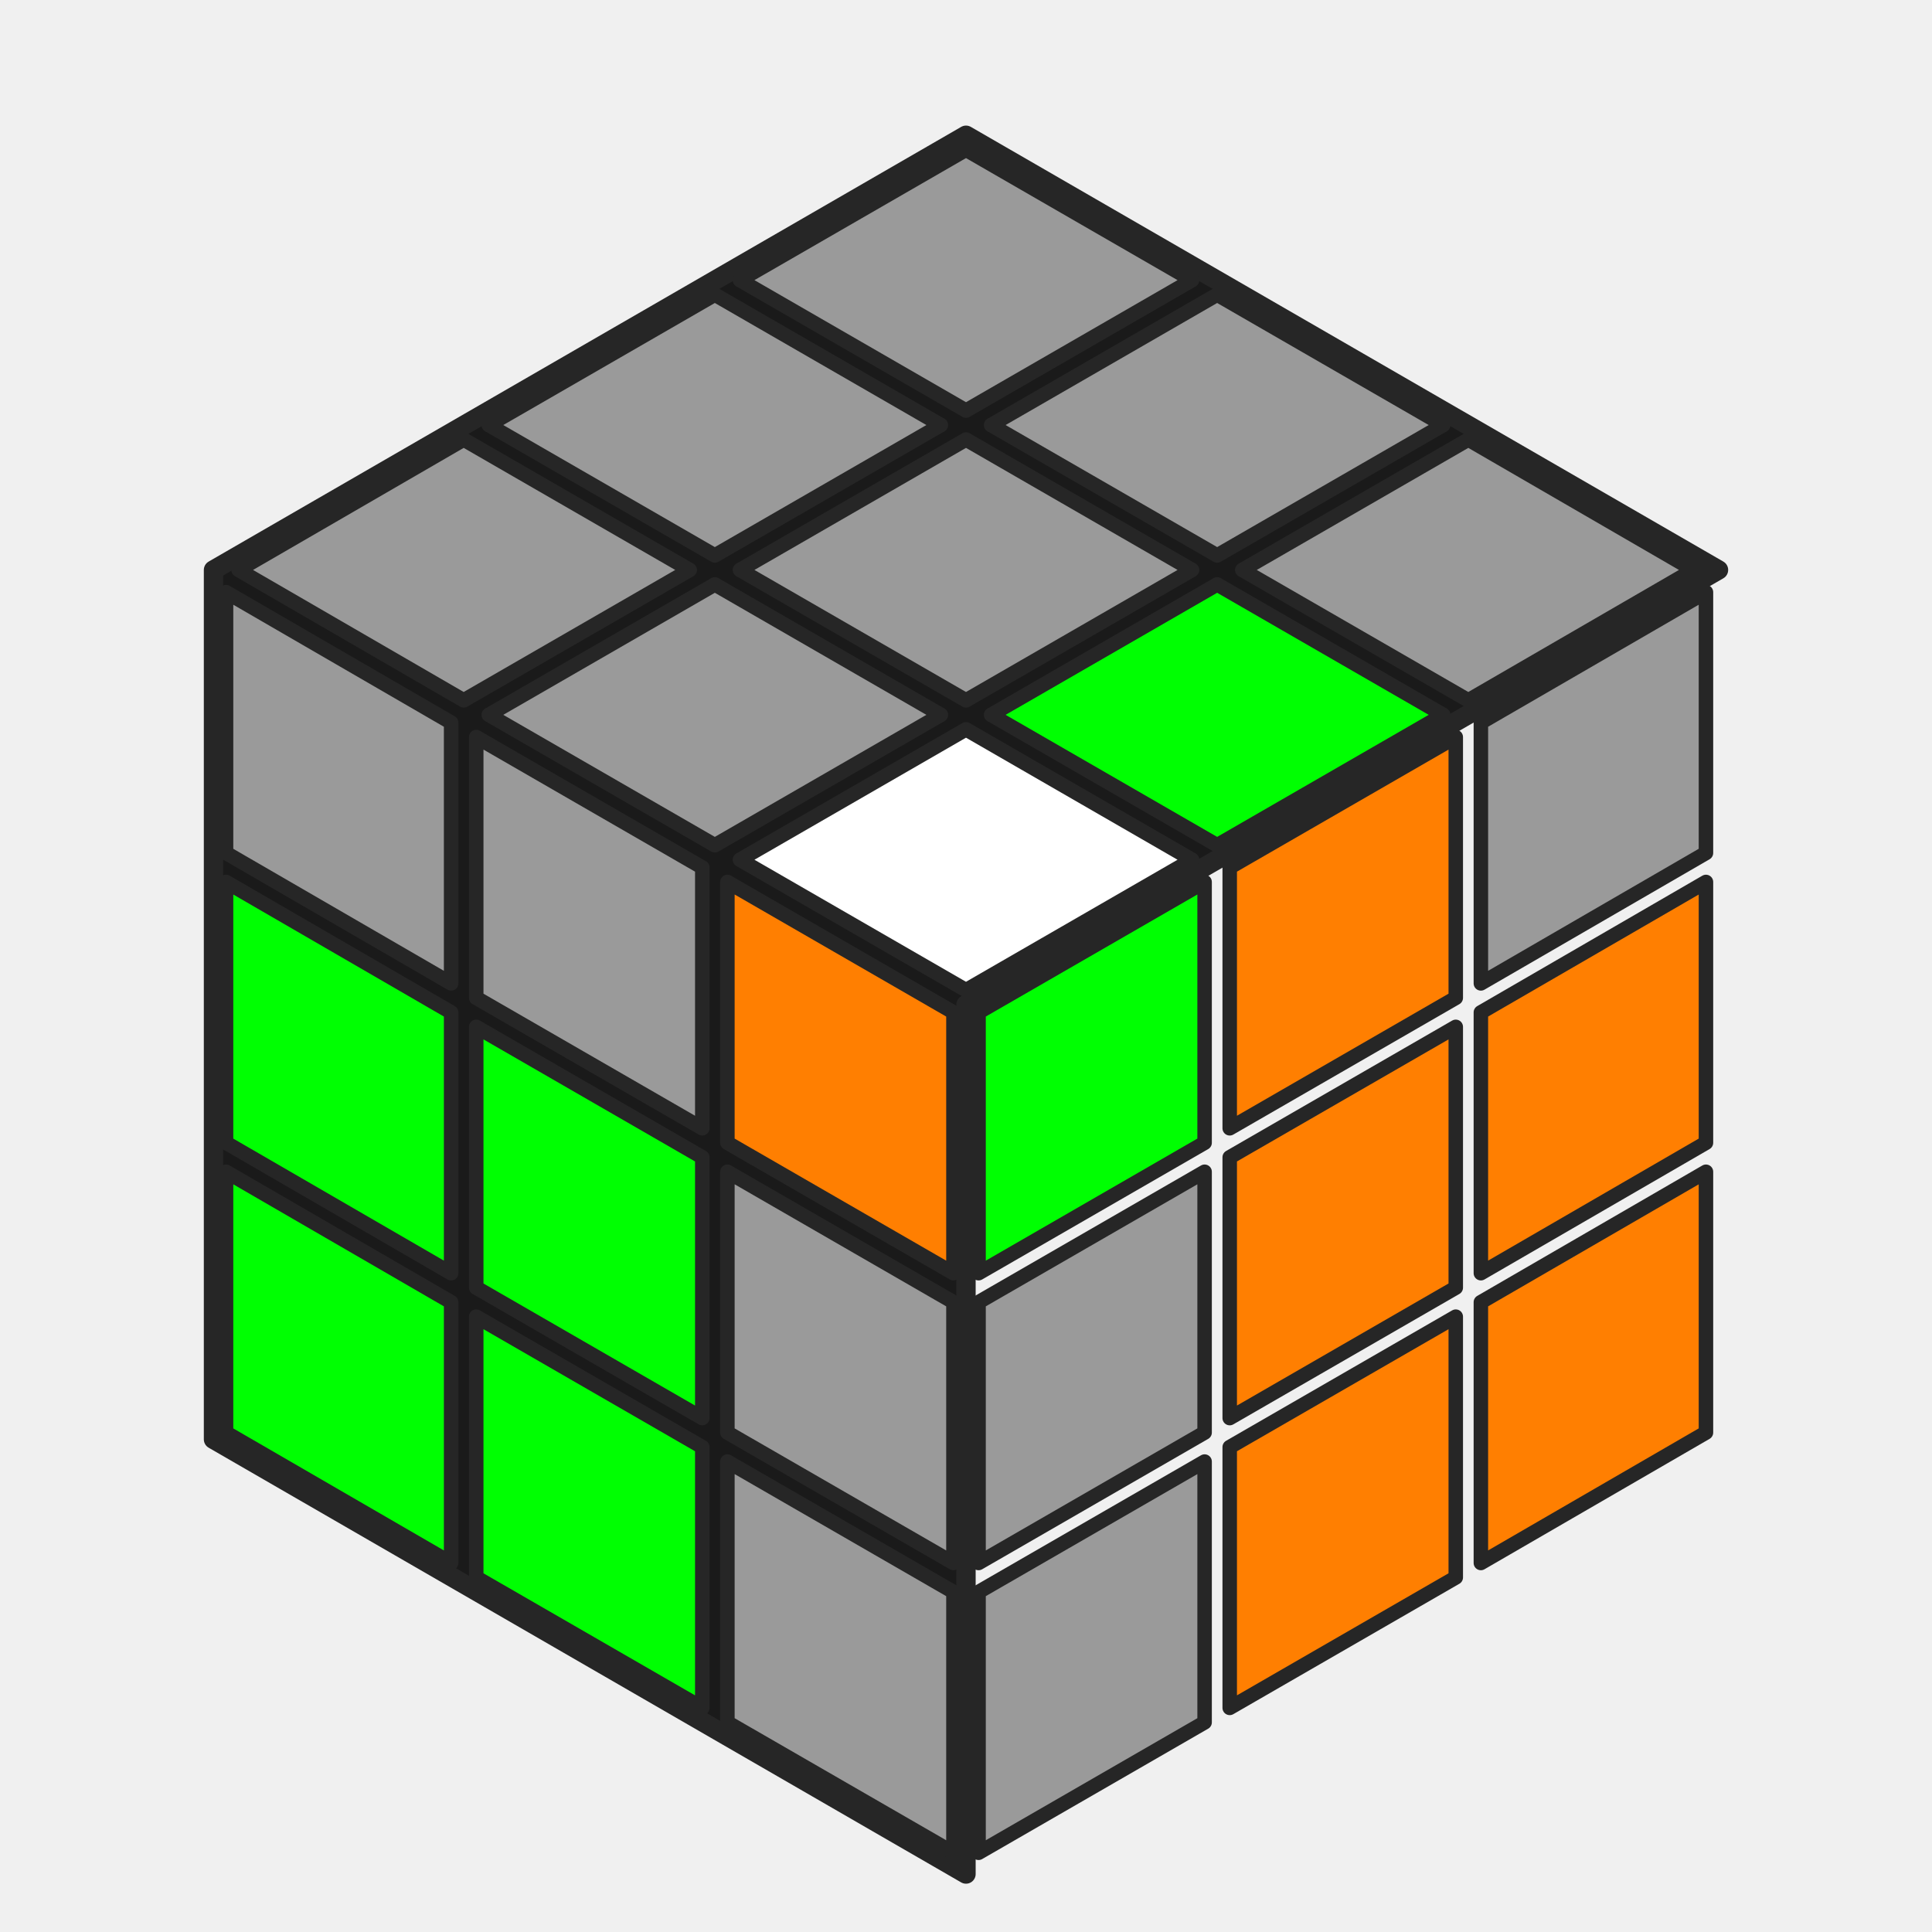
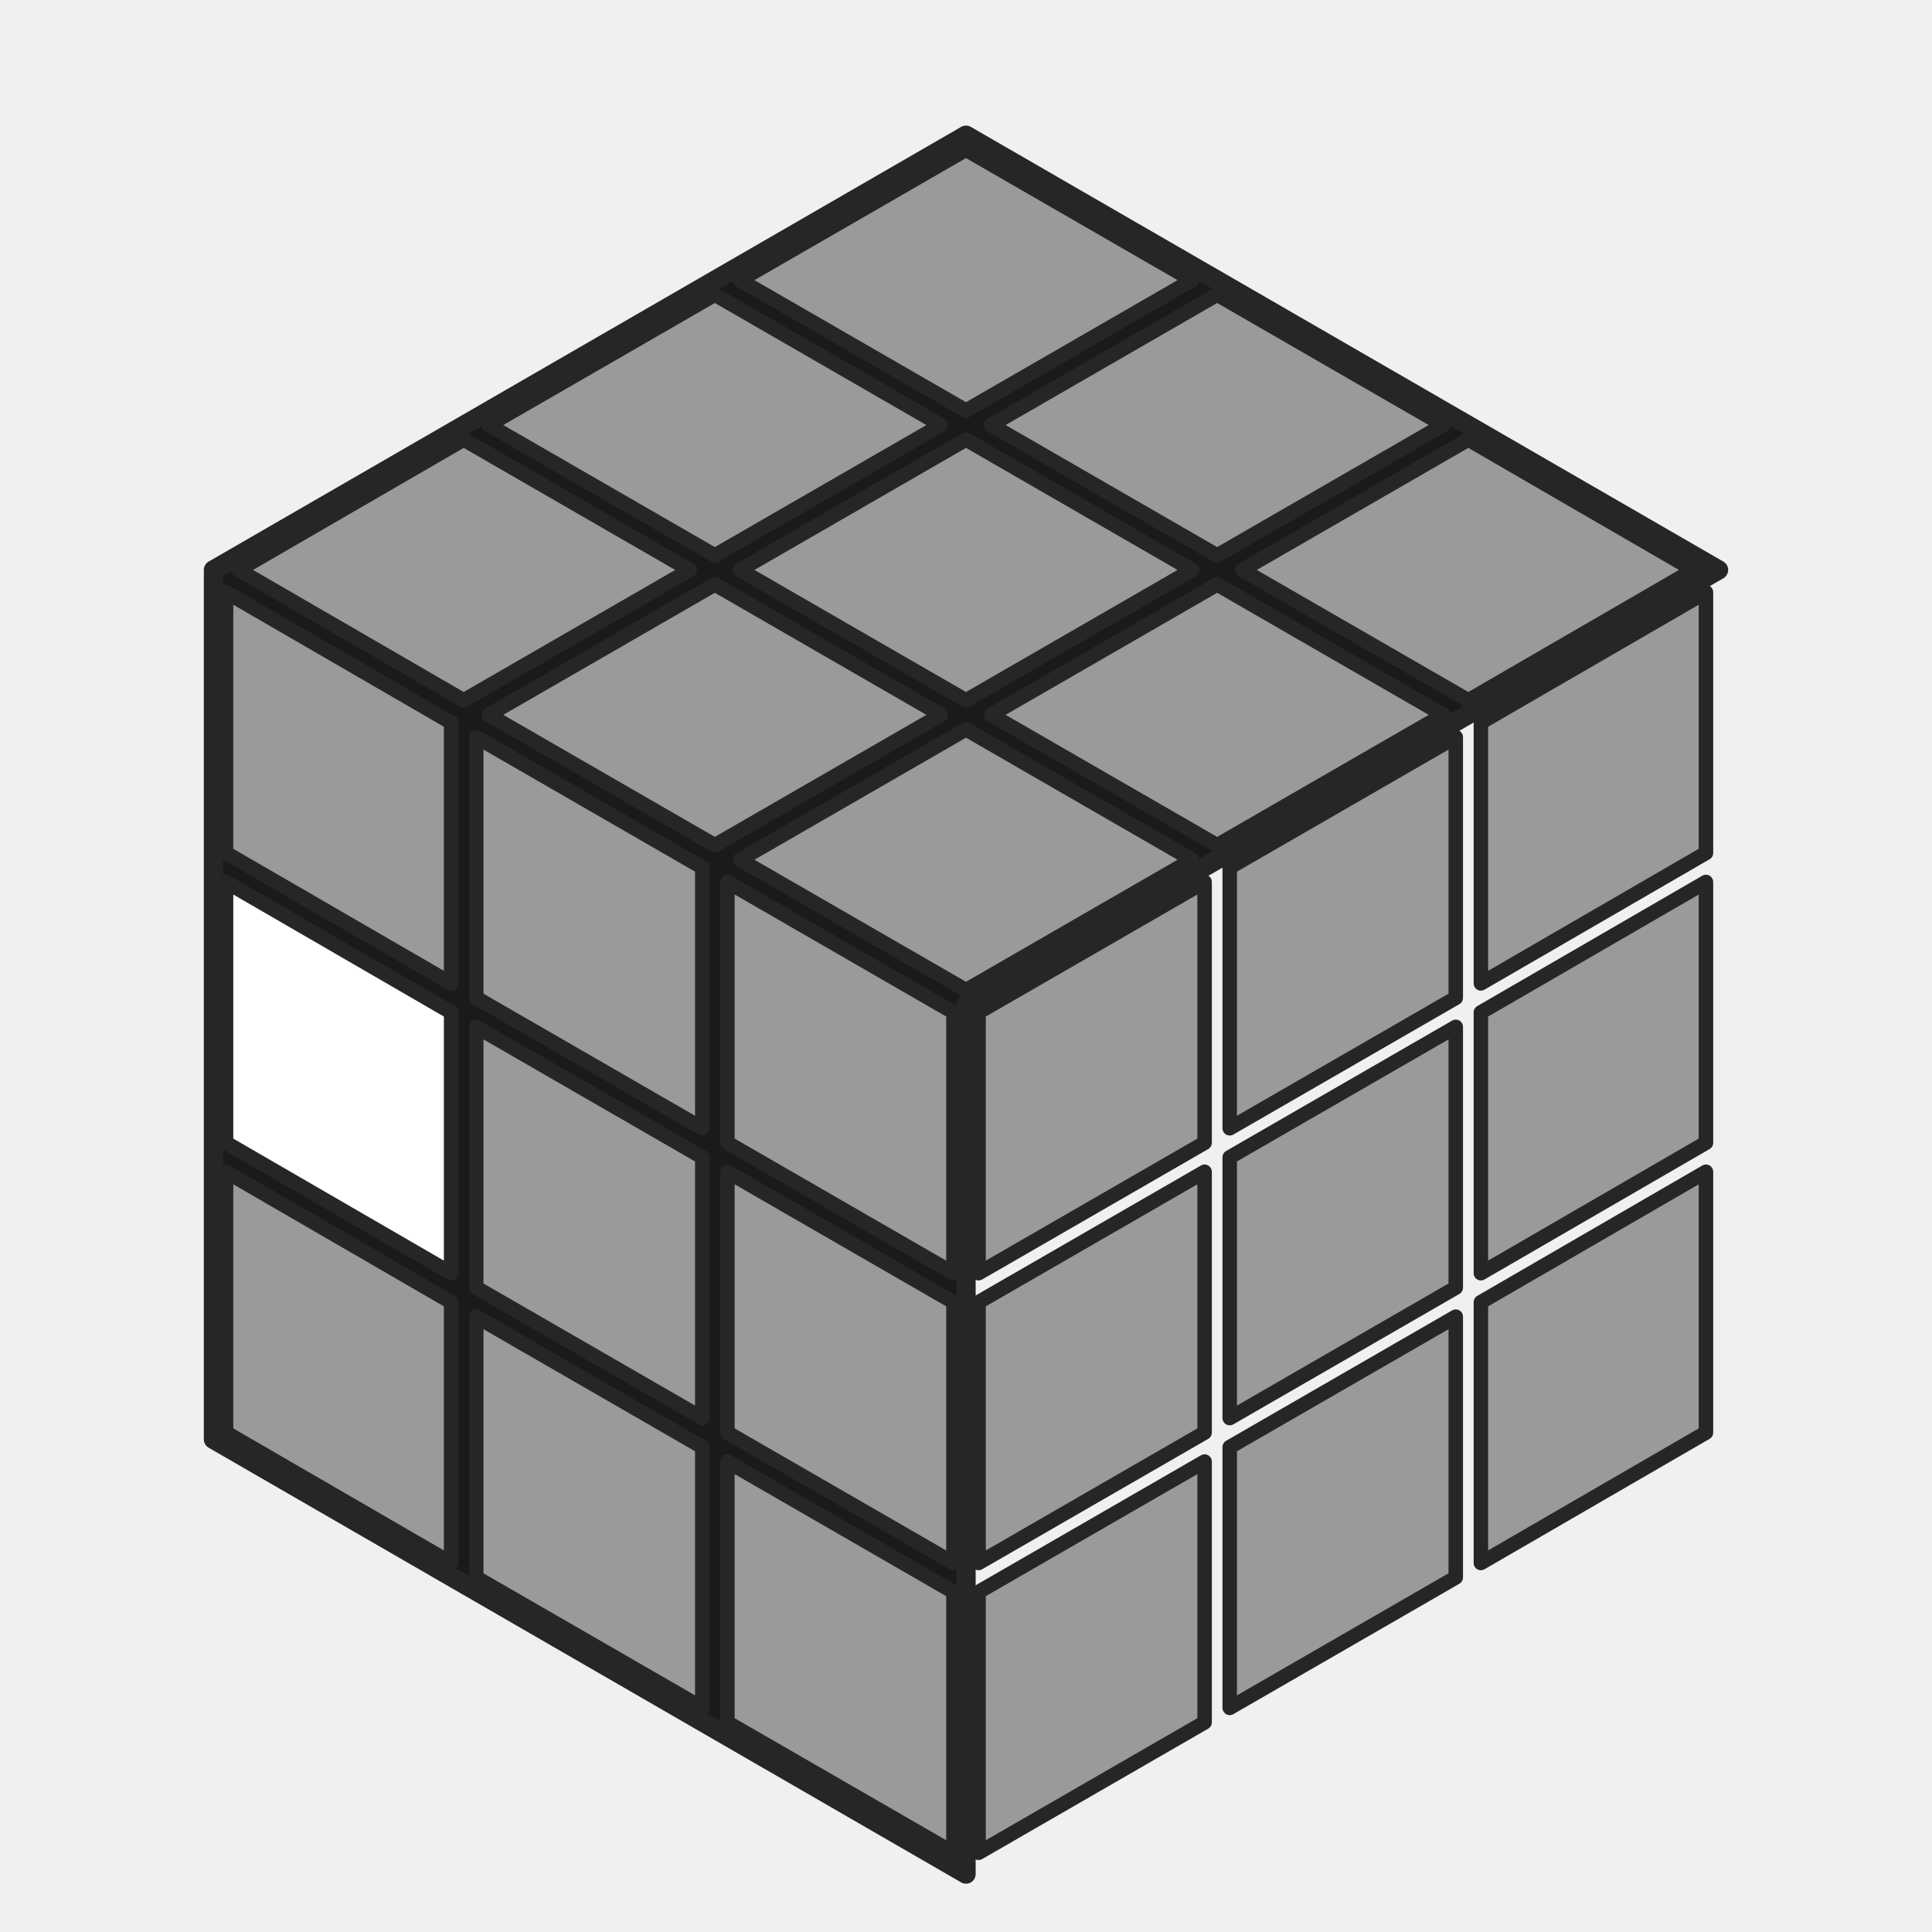
- <svg xmlns="http://www.w3.org/2000/svg" viewBox="0 0 200 200" width="200" height="200" role="img" aria-label="Caso 07">
+ <svg xmlns="http://www.w3.org/2000/svg" viewBox="0 0 200 200" width="200" height="200" role="img" aria-label="Caso 04">
  <polygon points="100.0,14.0 177.9,59.0 100.0,104.0 100.0,194.0 22.1,149.0 22.1,59.0" fill="#1a1a1a" stroke="#262626" stroke-width="2" stroke-linejoin="round" />
  <polygon points="100.0,15.5 123.4,29.0 100.0,42.5 76.6,29.0" fill="#9a9a9a" stroke="#262626" stroke-width="1.5" stroke-linejoin="round" />
  <polygon points="126.0,30.5 149.4,44.0 126.0,57.5 102.6,44.0" fill="#9a9a9a" stroke="#262626" stroke-width="1.5" stroke-linejoin="round" />
  <polygon points="152.0,45.5 175.3,59.0 152.0,72.5 128.6,59.0" fill="#9a9a9a" stroke="#262626" stroke-width="1.5" stroke-linejoin="round" />
  <polygon points="74.0,30.5 97.4,44.0 74.0,57.5 50.6,44.0" fill="#9a9a9a" stroke="#262626" stroke-width="1.5" stroke-linejoin="round" />
  <polygon points="100.0,45.5 123.4,59.0 100.0,72.5 76.6,59.0" fill="#9a9a9a" stroke="#262626" stroke-width="1.5" stroke-linejoin="round" />
-   <polygon points="126.0,60.5 149.4,74.0 126.0,87.5 102.6,74.0" fill="#00ff02" stroke="#262626" stroke-width="1.5" stroke-linejoin="round" />
+   <polygon points="126.0,60.5 149.4,74.0 126.0,87.5 102.6,74.0" fill="#9a9a9a" stroke="#262626" stroke-width="1.5" stroke-linejoin="round" />
  <polygon points="48.0,45.5 71.4,59.0 48.0,72.5 24.7,59.0" fill="#9a9a9a" stroke="#262626" stroke-width="1.5" stroke-linejoin="round" />
  <polygon points="74.0,60.5 97.4,74.0 74.0,87.5 50.6,74.0" fill="#9a9a9a" stroke="#262626" stroke-width="1.5" stroke-linejoin="round" />
-   <polygon points="100.0,75.5 123.4,89.0 100.0,102.5 76.6,89.0" fill="#ffffff" stroke="#262626" stroke-width="1.5" stroke-linejoin="round" />
-   <polygon points="124.7,118.3 124.7,91.3 101.3,104.8 101.3,131.8" fill="#00ff02" stroke="#262626" stroke-width="1.5" stroke-linejoin="round" />
-   <polygon points="150.7,103.3 150.7,76.3 127.3,89.8 127.3,116.8" fill="#ff7f01" stroke="#262626" stroke-width="1.5" stroke-linejoin="round" />
+   <polygon points="100.0,75.5 123.4,89.0 100.0,102.5 76.6,89.0" fill="#9a9a9a" stroke="#262626" stroke-width="1.5" stroke-linejoin="round" />
+   <polygon points="124.7,118.3 124.7,91.3 101.3,104.8 101.3,131.8" fill="#9a9a9a" stroke="#262626" stroke-width="1.5" stroke-linejoin="round" />
+   <polygon points="150.7,103.3 150.7,76.3 127.3,89.8 127.3,116.8" fill="#9a9a9a" stroke="#262626" stroke-width="1.5" stroke-linejoin="round" />
  <polygon points="176.6,88.3 176.6,61.3 153.3,74.8 153.3,101.8" fill="#9a9a9a" stroke="#262626" stroke-width="1.5" stroke-linejoin="round" />
  <polygon points="124.7,148.3 124.7,121.3 101.3,134.8 101.3,161.8" fill="#9a9a9a" stroke="#262626" stroke-width="1.5" stroke-linejoin="round" />
-   <polygon points="150.7,133.3 150.7,106.3 127.3,119.8 127.3,146.8" fill="#ff7f01" stroke="#262626" stroke-width="1.5" stroke-linejoin="round" />
-   <polygon points="176.6,118.3 176.6,91.3 153.3,104.8 153.3,131.8" fill="#ff7f01" stroke="#262626" stroke-width="1.5" stroke-linejoin="round" />
+   <polygon points="150.7,133.3 150.7,106.3 127.3,119.8 127.3,146.8" fill="#9a9a9a" stroke="#262626" stroke-width="1.5" stroke-linejoin="round" />
+   <polygon points="176.6,118.3 176.6,91.3 153.3,104.8 153.3,131.8" fill="#9a9a9a" stroke="#262626" stroke-width="1.5" stroke-linejoin="round" />
  <polygon points="124.7,178.3 124.7,151.3 101.3,164.8 101.3,191.8" fill="#9a9a9a" stroke="#262626" stroke-width="1.5" stroke-linejoin="round" />
-   <polygon points="150.7,163.3 150.7,136.3 127.3,149.8 127.3,176.8" fill="#ff7f01" stroke="#262626" stroke-width="1.5" stroke-linejoin="round" />
-   <polygon points="176.6,148.3 176.6,121.3 153.3,134.8 153.3,161.8" fill="#ff7f01" stroke="#262626" stroke-width="1.5" stroke-linejoin="round" />
+   <polygon points="150.7,163.3 150.7,136.3 127.3,149.8 127.3,176.8" fill="#9a9a9a" stroke="#262626" stroke-width="1.5" stroke-linejoin="round" />
+   <polygon points="176.6,148.3 176.6,121.3 153.3,134.8 153.3,161.8" fill="#9a9a9a" stroke="#262626" stroke-width="1.5" stroke-linejoin="round" />
  <polygon points="23.4,88.3 46.7,101.8 46.7,74.8 23.4,61.3" fill="#9a9a9a" stroke="#262626" stroke-width="1.5" stroke-linejoin="round" />
  <polygon points="49.3,103.3 72.7,116.8 72.7,89.8 49.3,76.3" fill="#9a9a9a" stroke="#262626" stroke-width="1.5" stroke-linejoin="round" />
-   <polygon points="75.3,118.3 98.7,131.8 98.7,104.8 75.3,91.3" fill="#ff7f01" stroke="#262626" stroke-width="1.5" stroke-linejoin="round" />
-   <polygon points="23.4,118.3 46.7,131.8 46.7,104.8 23.4,91.3" fill="#00ff02" stroke="#262626" stroke-width="1.5" stroke-linejoin="round" />
-   <polygon points="49.3,133.3 72.7,146.8 72.7,119.8 49.3,106.3" fill="#00ff02" stroke="#262626" stroke-width="1.5" stroke-linejoin="round" />
+   <polygon points="75.3,118.3 98.7,131.8 98.7,104.8 75.3,91.3" fill="#9a9a9a" stroke="#262626" stroke-width="1.5" stroke-linejoin="round" />
+   <polygon points="23.4,118.3 46.7,131.8 46.7,104.8 23.4,91.3" fill="#ffffff" stroke="#262626" stroke-width="1.5" stroke-linejoin="round" />
+   <polygon points="49.3,133.3 72.7,146.8 72.7,119.8 49.3,106.3" fill="#9a9a9a" stroke="#262626" stroke-width="1.5" stroke-linejoin="round" />
  <polygon points="75.3,148.3 98.7,161.8 98.7,134.8 75.3,121.3" fill="#9a9a9a" stroke="#262626" stroke-width="1.5" stroke-linejoin="round" />
-   <polygon points="23.4,148.3 46.7,161.8 46.7,134.8 23.4,121.3" fill="#00ff02" stroke="#262626" stroke-width="1.5" stroke-linejoin="round" />
-   <polygon points="49.3,163.3 72.7,176.8 72.7,149.8 49.3,136.3" fill="#00ff02" stroke="#262626" stroke-width="1.5" stroke-linejoin="round" />
+   <polygon points="23.4,148.3 46.7,161.8 46.7,134.8 23.4,121.3" fill="#9a9a9a" stroke="#262626" stroke-width="1.5" stroke-linejoin="round" />
+   <polygon points="49.3,163.3 72.7,176.8 72.7,149.8 49.3,136.3" fill="#9a9a9a" stroke="#262626" stroke-width="1.5" stroke-linejoin="round" />
  <polygon points="75.3,178.3 98.7,191.8 98.7,164.8 75.3,151.3" fill="#9a9a9a" stroke="#262626" stroke-width="1.5" stroke-linejoin="round" />
</svg>
